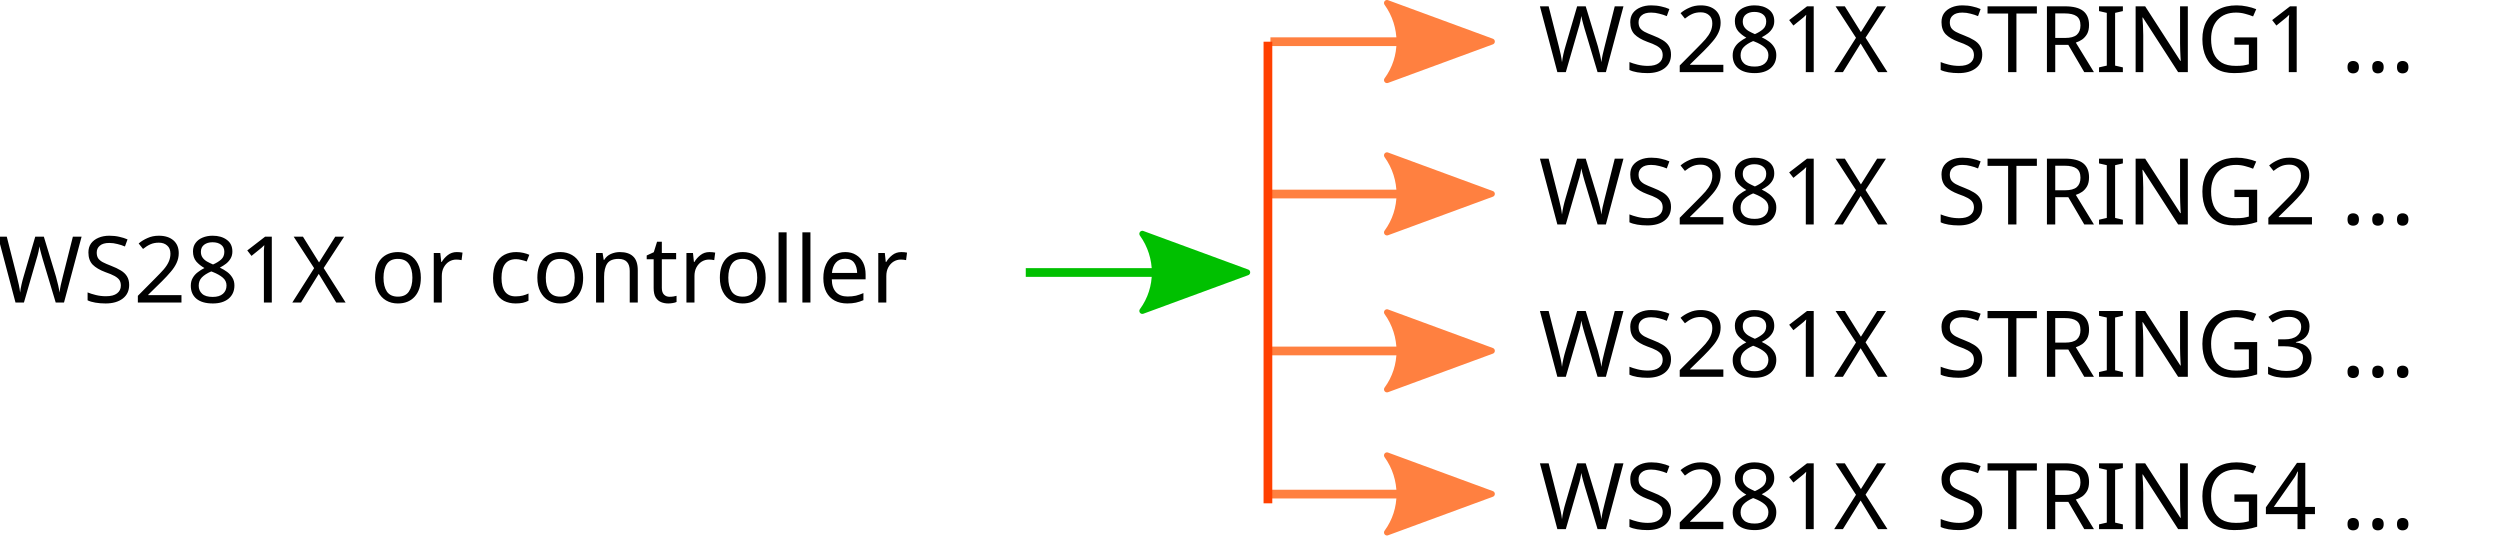
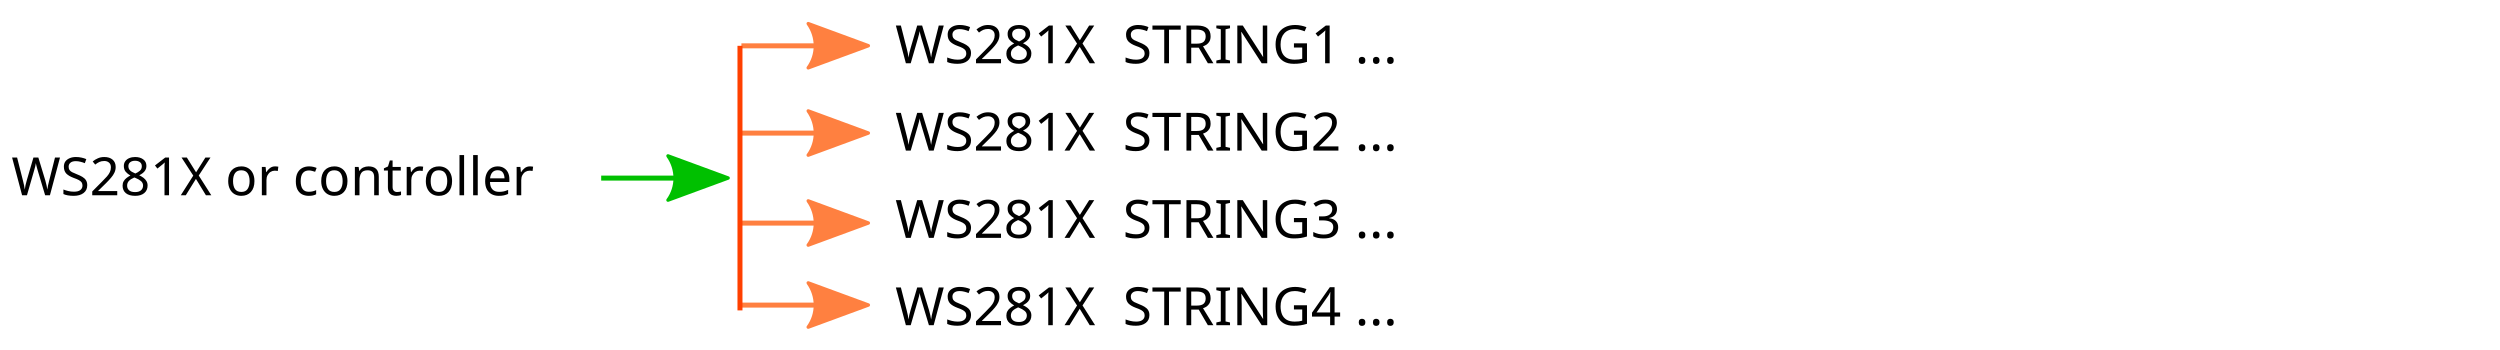
- <svg xmlns="http://www.w3.org/2000/svg" width="286.589mm" height="61.385mm" viewBox="0 0 286.589 61.385" version="1.1" id="svg4528">
+ <svg xmlns="http://www.w3.org/2000/svg" width="500mm" height="70mm" viewBox="0 0 500 70" version="1.1" id="svg4528">
  <defs id="defs4522">
    <marker style="overflow:visible" id="marker1198" refX="0" refY="0" orient="auto">
      <path transform="matrix(-1.1,0,0,-1.1,-1.1,0)" d="M 8.719,4.034 -2.207,0.016 8.719,-4.002 c -1.745,2.372 -1.735,5.617 -6e-7,8.035 z" style="fill:#4040ff;fill-opacity:1;fill-rule:evenodd;stroke:#4040ff;stroke-width:0.625;stroke-linejoin:round;stroke-opacity:1" id="path1196" />
    </marker>
    <marker orient="auto" refY="0" refX="0" id="Arrow2Lend" style="overflow:visible">
      <path id="path5126" style="fill:#ff0000;fill-opacity:1;fill-rule:evenodd;stroke:#ff0000;stroke-width:0.625;stroke-linejoin:round;stroke-opacity:1" d="M 8.719,4.034 -2.207,0.016 8.719,-4.002 c -1.745,2.372 -1.735,5.617 -6e-7,8.035 z" transform="matrix(-1.1,0,0,-1.1,-1.1,0)" />
    </marker>
    <marker orient="auto" refY="0" refX="0" id="Arrow1Lend" style="overflow:visible">
      <path id="path5108" d="M 0,0 5,-5 -12.5,0 5,5 Z" style="fill:#000000;fill-opacity:1;fill-rule:evenodd;stroke:#000000;stroke-width:1pt;stroke-opacity:1" transform="matrix(-0.8,0,0,-0.8,-10,0)" />
    </marker>
    <marker orient="auto" refY="0" refX="0" id="Arrow2Lend-3" style="overflow:visible">
      <path id="path5126-6" style="fill:#00c000;fill-opacity:1;fill-rule:evenodd;stroke:#00c000;stroke-width:0.625;stroke-linejoin:round;stroke-opacity:1" d="M 8.719,4.034 -2.207,0.016 8.719,-4.002 c -1.745,2.372 -1.735,5.617 -6e-7,8.035 z" transform="matrix(-1.1,0,0,-1.1,-1.1,0)" />
    </marker>
    <marker orient="auto" refY="0" refX="0" id="Arrow2Lend-5" style="overflow:visible">
      <path id="path5126-3" style="fill:#000000;fill-opacity:1;fill-rule:evenodd;stroke:#000000;stroke-width:0.625;stroke-linejoin:round;stroke-opacity:1" d="M 8.719,4.034 -2.207,0.016 8.719,-4.002 c -1.745,2.372 -1.735,5.617 -6e-7,8.035 z" transform="matrix(-1.1,0,0,-1.1,-1.1,0)" />
    </marker>
    <marker orient="auto" refY="0" refX="0" id="Arrow2Lend-1" style="overflow:visible">
      <path id="path5126-27" style="fill:#ff8040;fill-opacity:1;fill-rule:evenodd;stroke:#ff8040;stroke-width:0.625;stroke-linejoin:round;stroke-opacity:1" d="M 8.719,4.034 -2.207,0.016 8.719,-4.002 c -1.745,2.372 -1.735,5.617 -6e-7,8.035 z" transform="matrix(-1.1,0,0,-1.1,-1.1,0)" />
    </marker>
    <marker orient="auto" refY="0" refX="0" id="Arrow2Lend-9" style="overflow:visible">
      <path id="path5126-36" style="fill:#000000;fill-opacity:1;fill-rule:evenodd;stroke:#000000;stroke-width:0.625;stroke-linejoin:round;stroke-opacity:1" d="M 8.719,4.034 -2.207,0.016 8.719,-4.002 c -1.745,2.372 -1.735,5.617 -6e-7,8.035 z" transform="matrix(-1.1,0,0,-1.1,-1.1,0)" />
    </marker>
    <marker orient="auto" refY="0" refX="0" id="Arrow2Lend-9-8" style="overflow:visible">
      <path id="path5126-36-1" style="fill:#000000;fill-opacity:1;fill-rule:evenodd;stroke:#000000;stroke-width:0.625;stroke-linejoin:round;stroke-opacity:1" d="M 8.719,4.034 -2.207,0.016 8.719,-4.002 c -1.745,2.372 -1.735,5.617 -6e-7,8.035 z" transform="matrix(-1.1,0,0,-1.1,-1.1,0)" />
    </marker>
    <marker orient="auto" refY="0" refX="0" id="Arrow2Lend-1-4" style="overflow:visible">
      <path id="path5126-27-4" style="fill:#ff8040;fill-opacity:1;fill-rule:evenodd;stroke:#ff8040;stroke-width:0.625;stroke-linejoin:round;stroke-opacity:1" d="M 8.719,4.034 -2.207,0.016 8.719,-4.002 c -1.745,2.372 -1.735,5.617 -6e-7,8.035 z" transform="matrix(-1.1,0,0,-1.1,-1.1,0)" />
    </marker>
    <marker orient="auto" refY="0" refX="0" id="Arrow2Lend-1-47" style="overflow:visible">
      <path id="path5126-27-6" style="fill:#ff8040;fill-opacity:1;fill-rule:evenodd;stroke:#ff8040;stroke-width:0.625;stroke-linejoin:round;stroke-opacity:1" d="M 8.719,4.034 -2.207,0.016 8.719,-4.002 c -1.745,2.372 -1.735,5.617 -6e-7,8.035 z" transform="matrix(-1.1,0,0,-1.1,-1.1,0)" />
    </marker>
    <marker orient="auto" refY="0" refX="0" id="Arrow2Lend-1-1" style="overflow:visible">
      <path id="path5126-27-7" style="fill:#ff8040;fill-opacity:1;fill-rule:evenodd;stroke:#ff8040;stroke-width:0.625;stroke-linejoin:round;stroke-opacity:1" d="M 8.719,4.034 -2.207,0.016 8.719,-4.002 c -1.745,2.372 -1.735,5.617 -6e-7,8.035 z" transform="matrix(-1.1,0,0,-1.1,-1.1,0)" />
    </marker>
  </defs>
-   <g id="layer1" transform="translate(-18.69318,-159.9275)">
-     <path style="fill:none;stroke:#00c000;stroke-width:1;stroke-linecap:butt;stroke-linejoin:miter;stroke-miterlimit:4;stroke-dasharray:none;stroke-opacity:1;marker-end:url(#Arrow2Lend-3)" d="m 136.283,191.167 c 24.054,0 24.054,0 24.054,0" id="path5103-7" />
-     <path style="fill:none;stroke:#ff8040;stroke-width:1;stroke-linecap:butt;stroke-linejoin:miter;stroke-miterlimit:4;stroke-dasharray:none;stroke-opacity:1;marker-end:url(#Arrow2Lend-1)" d="m 164.329,164.708 c 24.054,0 24.054,0 24.054,0" id="path5103-0" />
-     <text xml:space="preserve" style="font-style:normal;font-weight:normal;font-size:10.583px;line-height:1.25;font-family:sans-serif;letter-spacing:0px;word-spacing:0px;fill:#000000;fill-opacity:1;stroke:none;stroke-width:0.265" x="18.342" y="194.606" id="text4552-3">
-       <tspan x="18.342" y="194.606" style="stroke-width:0.265" id="tspan940">WS281X or controller</tspan>
+   <g id="layer1" transform="translate(-18.69318,-151.3123)">
+     <path style="fill:none;stroke:#00c000;stroke-width:1;stroke-linecap:butt;stroke-linejoin:miter;stroke-miterlimit:4;stroke-dasharray:none;stroke-opacity:1;marker-end:url(#Arrow2Lend-3)" d="m 138.929,186.933 c 24.054,0 24.054,0 24.054,0" id="path5103-7" />
+     <path style="fill:none;stroke:#ff8040;stroke-width:1;stroke-linecap:butt;stroke-linejoin:miter;stroke-miterlimit:4;stroke-dasharray:none;stroke-opacity:1;marker-end:url(#Arrow2Lend-1)" d="m 166.975,160.475 c 24.054,0 24.054,0 24.054,0" id="path5103-0" />
+     <text xml:space="preserve" style="font-style:normal;font-weight:normal;font-size:10.583px;line-height:1.25;font-family:sans-serif;letter-spacing:0px;word-spacing:0px;fill:#000000;fill-opacity:1;stroke:none;stroke-width:0.265" x="20.988" y="190.373" id="text4552-3">
+       <tspan x="20.988" y="190.373" style="stroke-width:0.265" id="tspan940">WS281X or controller</tspan>
    </text>
-     <path style="fill:none;stroke:#ff8040;stroke-width:1;stroke-linecap:butt;stroke-linejoin:miter;stroke-miterlimit:4;stroke-dasharray:none;stroke-opacity:1;marker-end:url(#Arrow2Lend-1-4)" d="m 164.329,182.171 c 24.054,0 24.054,0 24.054,0" id="path5103-0-4" />
-     <path style="fill:none;stroke:#ff8040;stroke-width:1;stroke-linecap:butt;stroke-linejoin:miter;stroke-miterlimit:4;stroke-dasharray:none;stroke-opacity:1;marker-end:url(#Arrow2Lend-1-47)" d="m 164.329,200.162 c 24.054,0 24.054,0 24.054,0" id="path5103-0-3" />
-     <path style="fill:none;stroke:#ff8040;stroke-width:1;stroke-linecap:butt;stroke-linejoin:miter;stroke-miterlimit:4;stroke-dasharray:none;stroke-opacity:1;marker-end:url(#Arrow2Lend-1-1)" d="m 164.329,216.567 c 24.054,0 24.054,0 24.054,0" id="path5103-0-5" />
-     <text xml:space="preserve" style="font-style:normal;font-weight:normal;font-size:10.583px;line-height:1.25;font-family:sans-serif;letter-spacing:0px;word-spacing:0px;fill:#000000;fill-opacity:1;stroke:none;stroke-width:0.265" x="195.097" y="168.2" id="text4552-9-8">
-       <tspan id="tspan4550-6-5" x="195.097" y="168.2" style="stroke-width:0.265">WS281X  STRING1 ...</tspan>
+     <path style="fill:none;stroke:#ff8040;stroke-width:1;stroke-linecap:butt;stroke-linejoin:miter;stroke-miterlimit:4;stroke-dasharray:none;stroke-opacity:1;marker-end:url(#Arrow2Lend-1-4)" d="m 166.975,177.937 c 24.054,0 24.054,0 24.054,0" id="path5103-0-4" />
+     <path style="fill:none;stroke:#ff8040;stroke-width:1;stroke-linecap:butt;stroke-linejoin:miter;stroke-miterlimit:4;stroke-dasharray:none;stroke-opacity:1;marker-end:url(#Arrow2Lend-1-47)" d="m 166.975,195.929 c 24.054,0 24.054,0 24.054,0" id="path5103-0-3" />
+     <path style="fill:none;stroke:#ff8040;stroke-width:1;stroke-linecap:butt;stroke-linejoin:miter;stroke-miterlimit:4;stroke-dasharray:none;stroke-opacity:1;marker-end:url(#Arrow2Lend-1-1)" d="m 166.975,212.333 c 24.054,0 24.054,0 24.054,0" id="path5103-0-5" />
+     <text xml:space="preserve" style="font-style:normal;font-weight:normal;font-size:10.583px;line-height:1.25;font-family:sans-serif;letter-spacing:0px;word-spacing:0px;fill:#000000;fill-opacity:1;stroke:none;stroke-width:0.265" x="197.743" y="163.966" id="text4552-9-8">
+       <tspan id="tspan4550-6-5" x="197.743" y="163.966" style="stroke-width:0.265">WS281X  STRING1 ...</tspan>
    </text>
-     <text xml:space="preserve" style="font-style:normal;font-weight:normal;font-size:10.583px;line-height:1.25;font-family:sans-serif;letter-spacing:0px;word-spacing:0px;fill:#000000;fill-opacity:1;stroke:none;stroke-width:0.265" x="195.097" y="185.662" id="text4552-9-8-4">
-       <tspan id="tspan4550-6-5-1" x="195.097" y="185.662" style="stroke-width:0.265">WS281X  STRING2 ...</tspan>
+     <text xml:space="preserve" style="font-style:normal;font-weight:normal;font-size:10.583px;line-height:1.25;font-family:sans-serif;letter-spacing:0px;word-spacing:0px;fill:#000000;fill-opacity:1;stroke:none;stroke-width:0.265" x="197.743" y="181.429" id="text4552-9-8-4">
+       <tspan id="tspan4550-6-5-1" x="197.743" y="181.429" style="stroke-width:0.265">WS281X  STRING2 ...</tspan>
    </text>
-     <text xml:space="preserve" style="font-style:normal;font-weight:normal;font-size:10.583px;line-height:1.25;font-family:sans-serif;letter-spacing:0px;word-spacing:0px;fill:#000000;fill-opacity:1;stroke:none;stroke-width:0.265" x="195.097" y="203.125" id="text4552-9-8-5">
-       <tspan id="tspan4550-6-5-9" x="195.097" y="203.125" style="stroke-width:0.265">WS281X  STRING3 ...</tspan>
+     <text xml:space="preserve" style="font-style:normal;font-weight:normal;font-size:10.583px;line-height:1.25;font-family:sans-serif;letter-spacing:0px;word-spacing:0px;fill:#000000;fill-opacity:1;stroke:none;stroke-width:0.265" x="197.743" y="198.891" id="text4552-9-8-5">
+       <tspan id="tspan4550-6-5-9" x="197.743" y="198.891" style="stroke-width:0.265">WS281X  STRING3 ...</tspan>
    </text>
-     <text xml:space="preserve" style="font-style:normal;font-weight:normal;font-size:10.583px;line-height:1.25;font-family:sans-serif;letter-spacing:0px;word-spacing:0px;fill:#000000;fill-opacity:1;stroke:none;stroke-width:0.265" x="195.097" y="220.587" id="text4552-9-8-53">
-       <tspan id="tspan4550-6-5-8" x="195.097" y="220.587" style="stroke-width:0.265">WS281X  STRING4 ...</tspan>
+     <text xml:space="preserve" style="font-style:normal;font-weight:normal;font-size:10.583px;line-height:1.25;font-family:sans-serif;letter-spacing:0px;word-spacing:0px;fill:#000000;fill-opacity:1;stroke:none;stroke-width:0.265" x="197.743" y="216.354" id="text4552-9-8-53">
+       <tspan id="tspan4550-6-5-8" x="197.743" y="216.354" style="stroke-width:0.265">WS281X  STRING4 ...</tspan>
    </text>
    <flowRoot xml:space="preserve" id="flowRoot1696" style="font-style:normal;font-weight:normal;font-size:40px;line-height:1.25;font-family:sans-serif;letter-spacing:0px;word-spacing:0px;fill:#000000;fill-opacity:1;stroke:none" transform="matrix(0.2645833,0,0,0.2645833,-122.0613,137.5353)">
      <flowRegion id="flowRegion1698">
        <rect id="rect1700" width="360" height="360" x="421.334" y="-97.299" />
      </flowRegion>
      <flowPara id="flowPara1702" />
    </flowRoot>
-     <path style="fill:none;stroke:#ff4000;stroke-width:1;stroke-linecap:butt;stroke-linejoin:miter;stroke-miterlimit:4;stroke-dasharray:none;stroke-opacity:1" d="m 164.042,164.708 v 52.917" id="path1639" />
+     <path style="fill:none;stroke:#ff4000;stroke-width:1;stroke-linecap:butt;stroke-linejoin:miter;stroke-miterlimit:4;stroke-dasharray:none;stroke-opacity:1" d="m 166.688,160.475 v 52.917" id="path1639" />
  </g>
</svg>
